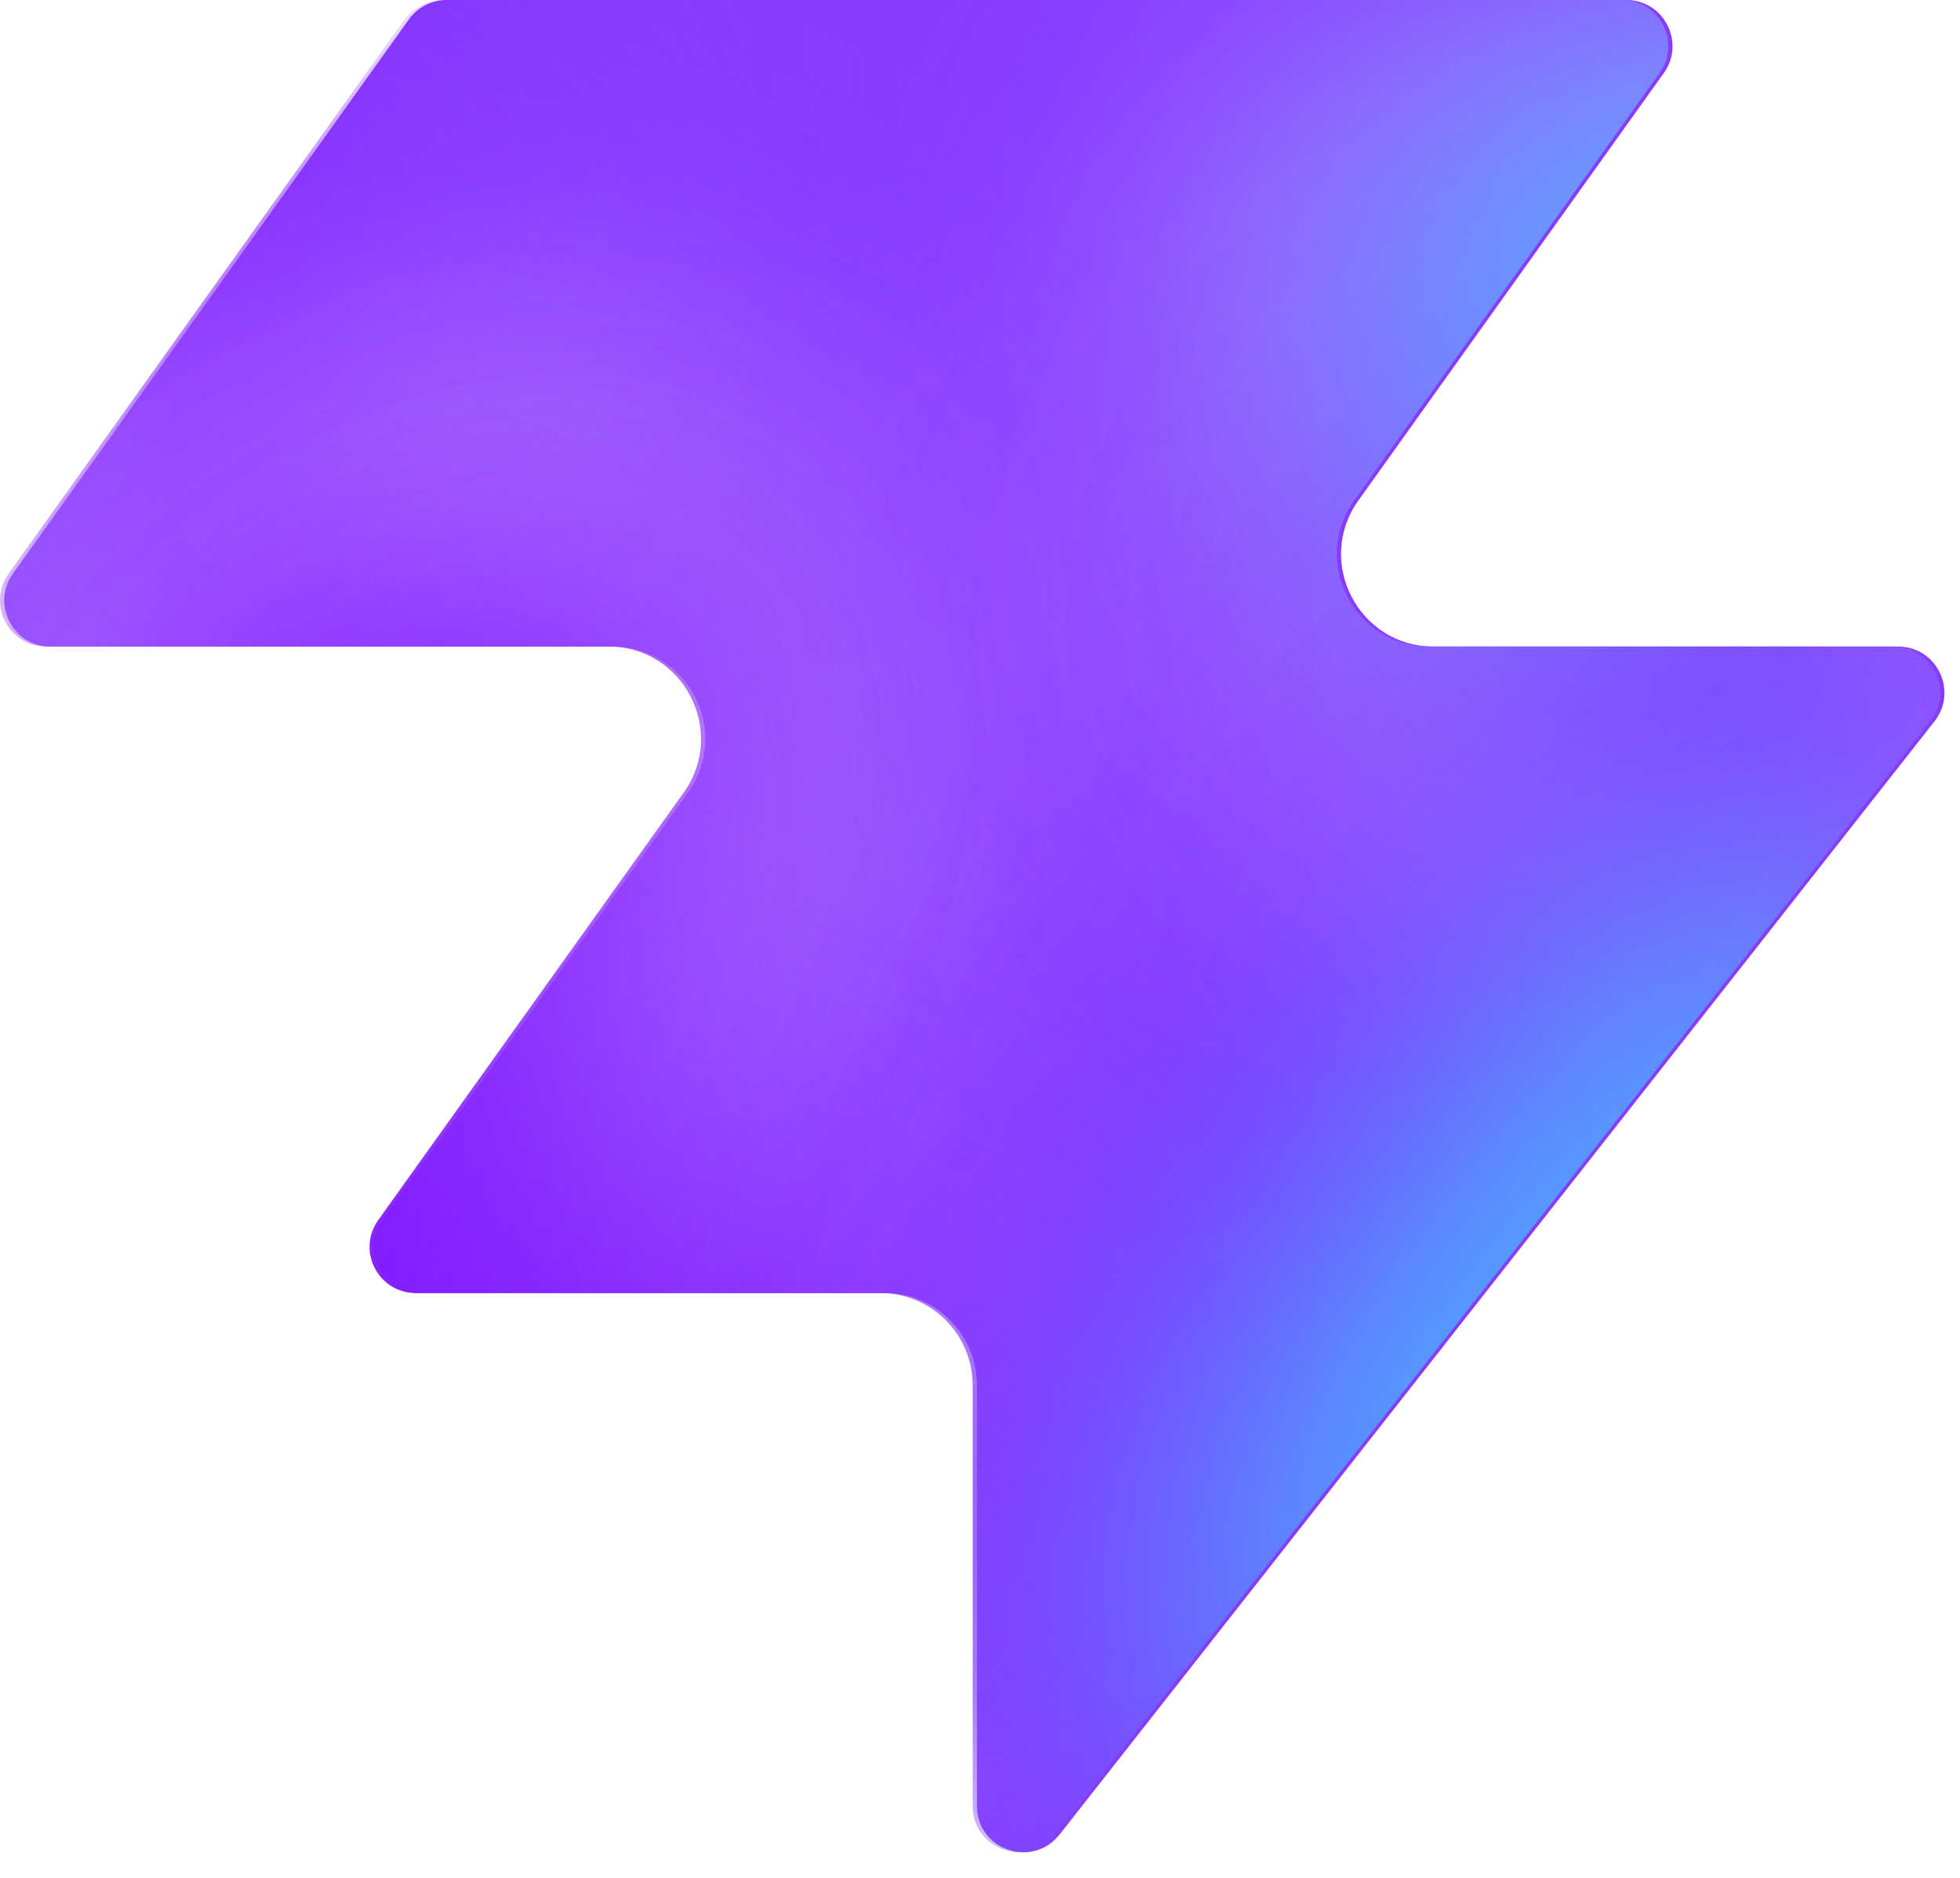
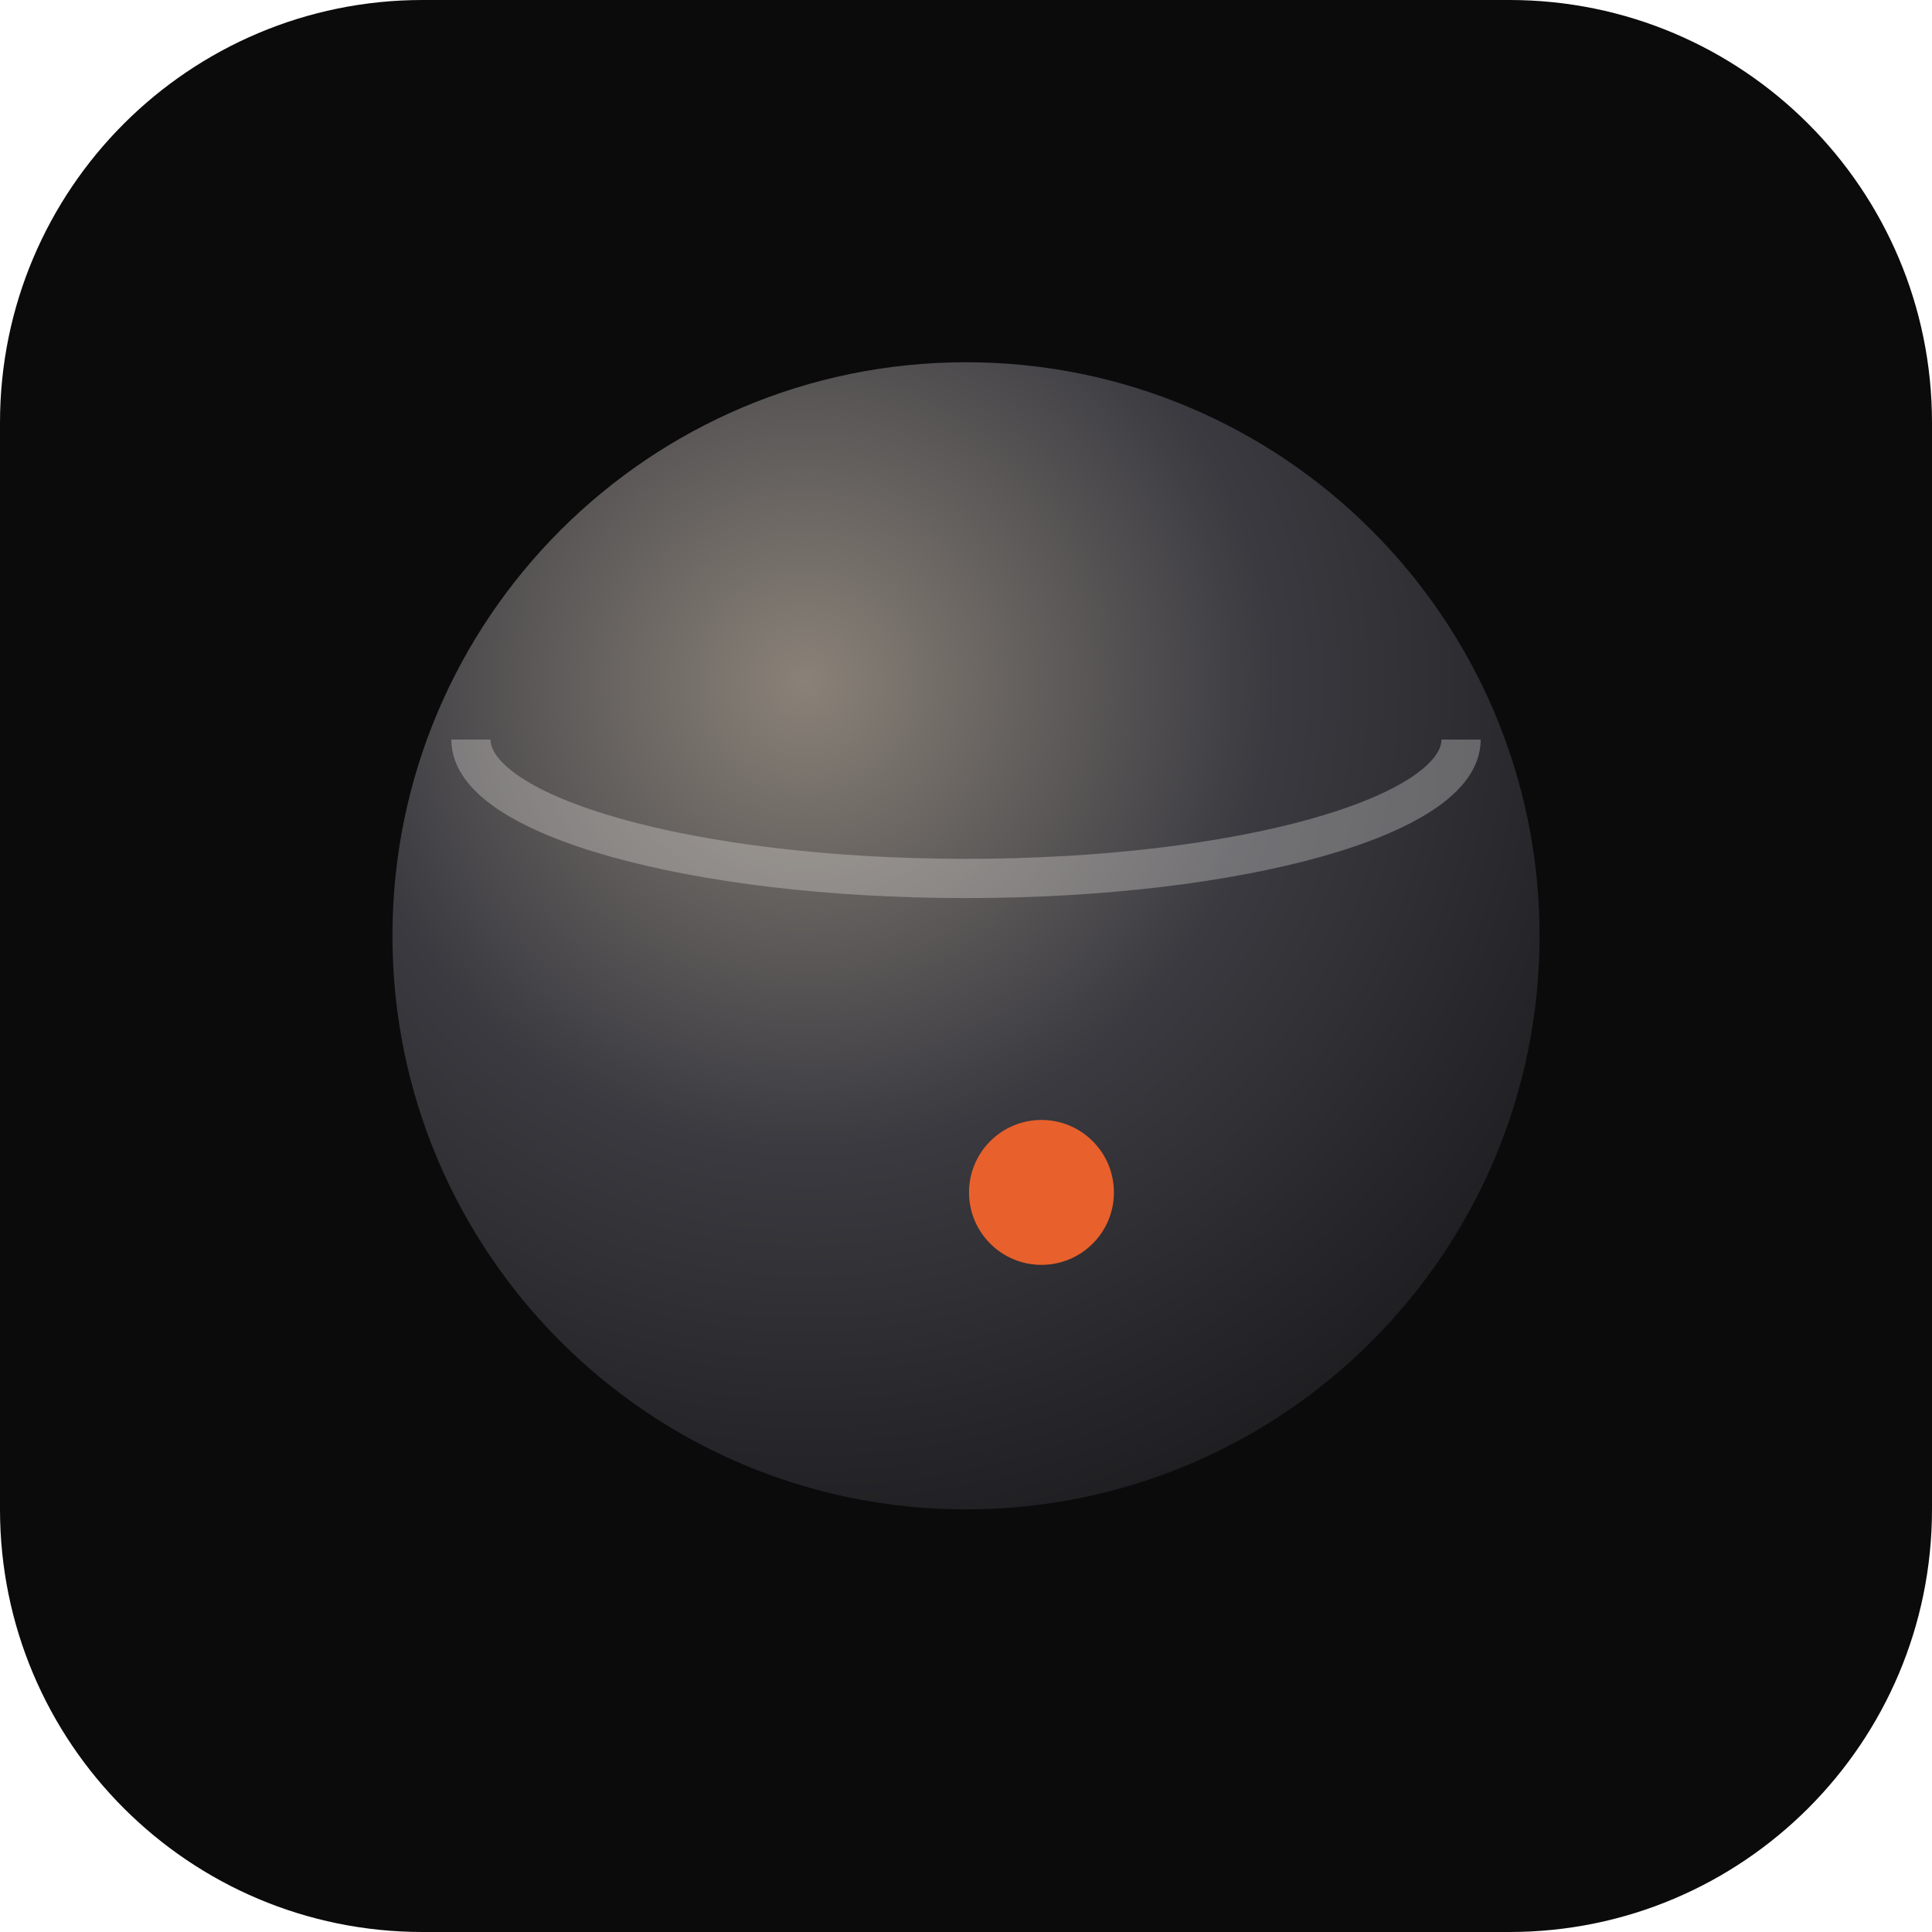
- <svg xmlns="http://www.w3.org/2000/svg" width="48" height="46" fill="none" viewBox="0 0 48 46">
-   <path fill="#863bff" d="M25.946 44.938c-.664.845-2.021.375-2.021-.698V33.937a2.26 2.26 0 0 0-2.262-2.262H10.287c-.92 0-1.456-1.04-.92-1.788l7.48-10.471c1.07-1.497 0-3.578-1.842-3.578H1.237c-.92 0-1.456-1.04-.92-1.788L10.013.474c.214-.297.556-.474.92-.474h28.894c.92 0 1.456 1.04.92 1.788l-7.48 10.471c-1.07 1.498 0 3.579 1.842 3.579h11.377c.943 0 1.473 1.088.89 1.83L25.947 44.94z" style="fill:#863bff;fill:color(display-p3 .525 .23 1);fill-opacity:1" />
-   <mask id="a" width="48" height="46" x="0" y="0" maskUnits="userSpaceOnUse" style="mask-type:alpha">
-     <path fill="#000" d="M25.842 44.938c-.664.844-2.021.375-2.021-.698V33.937a2.26 2.26 0 0 0-2.262-2.262H10.183c-.92 0-1.456-1.04-.92-1.788l7.48-10.471c1.07-1.498 0-3.579-1.842-3.579H1.133c-.92 0-1.456-1.04-.92-1.787L9.91.473c.214-.297.556-.474.92-.474h28.894c.92 0 1.456 1.04.92 1.788l-7.48 10.471c-1.07 1.498 0 3.578 1.842 3.578h11.377c.943 0 1.473 1.088.89 1.832L25.843 44.94z" style="fill:#000;fill-opacity:1" />
-   </mask>
-   <g mask="url(#a)">
-     <g filter="url(#b)">
-       <ellipse cx="5.508" cy="14.704" fill="#ede6ff" rx="5.508" ry="14.704" style="fill:#ede6ff;fill:color(display-p3 .927 .903 1);fill-opacity:1" transform="matrix(.00324 1 1 -.00324 -4.47 31.516)" />
-     </g>
-     <g filter="url(#c)">
-       <ellipse cx="10.399" cy="29.851" fill="#ede6ff" rx="10.399" ry="29.851" style="fill:#ede6ff;fill:color(display-p3 .927 .903 1);fill-opacity:1" transform="matrix(.00324 1 1 -.00324 -39.328 7.883)" />
-     </g>
-     <g filter="url(#d)">
-       <ellipse cx="5.508" cy="30.487" fill="#7e14ff" rx="5.508" ry="30.487" style="fill:#7e14ff;fill:color(display-p3 .492 .077 1);fill-opacity:1" transform="rotate(89.814 -25.913 -14.639)scale(1 -1)" />
-     </g>
-     <g filter="url(#e)">
-       <ellipse cx="5.508" cy="30.599" fill="#7e14ff" rx="5.508" ry="30.599" style="fill:#7e14ff;fill:color(display-p3 .492 .077 1);fill-opacity:1" transform="rotate(89.814 -32.644 -3.334)scale(1 -1)" />
-     </g>
-     <g filter="url(#f)">
-       <ellipse cx="5.508" cy="30.599" fill="#7e14ff" rx="5.508" ry="30.599" style="fill:#7e14ff;fill:color(display-p3 .492 .077 1);fill-opacity:1" transform="matrix(.00324 1 1 -.00324 -34.34 30.47)" />
-     </g>
-     <g filter="url(#g)">
-       <ellipse cx="14.072" cy="22.078" fill="#ede6ff" rx="14.072" ry="22.078" style="fill:#ede6ff;fill:color(display-p3 .927 .903 1);fill-opacity:1" transform="rotate(93.35 24.506 48.493)scale(-1 1)" />
-     </g>
-     <g filter="url(#h)">
-       <ellipse cx="3.47" cy="21.501" fill="#7e14ff" rx="3.47" ry="21.501" style="fill:#7e14ff;fill:color(display-p3 .492 .077 1);fill-opacity:1" transform="rotate(89.009 28.708 47.59)scale(-1 1)" />
-     </g>
-     <g filter="url(#i)">
-       <ellipse cx="3.47" cy="21.501" fill="#7e14ff" rx="3.47" ry="21.501" style="fill:#7e14ff;fill:color(display-p3 .492 .077 1);fill-opacity:1" transform="rotate(89.009 28.708 47.59)scale(-1 1)" />
-     </g>
-     <g filter="url(#j)">
-       <ellipse cx=".387" cy="8.972" fill="#7e14ff" rx="4.407" ry="29.108" style="fill:#7e14ff;fill:color(display-p3 .492 .077 1);fill-opacity:1" transform="rotate(39.51 .387 8.972)" />
-     </g>
-     <g filter="url(#k)">
-       <ellipse cx="47.523" cy="-6.092" fill="#7e14ff" rx="4.407" ry="29.108" style="fill:#7e14ff;fill:color(display-p3 .492 .077 1);fill-opacity:1" transform="rotate(37.892 47.523 -6.092)" />
-     </g>
-     <g filter="url(#l)">
-       <ellipse cx="41.412" cy="6.333" fill="#47bfff" rx="5.971" ry="9.665" style="fill:#47bfff;fill:color(display-p3 .28 .748 1);fill-opacity:1" transform="rotate(37.892 41.412 6.333)" />
-     </g>
-     <g filter="url(#m)">
-       <ellipse cx="-1.879" cy="38.332" fill="#7e14ff" rx="4.407" ry="29.108" style="fill:#7e14ff;fill:color(display-p3 .492 .077 1);fill-opacity:1" transform="rotate(37.892 -1.88 38.332)" />
-     </g>
-     <g filter="url(#n)">
-       <ellipse cx="-1.879" cy="38.332" fill="#7e14ff" rx="4.407" ry="29.108" style="fill:#7e14ff;fill:color(display-p3 .492 .077 1);fill-opacity:1" transform="rotate(37.892 -1.88 38.332)" />
-     </g>
-     <g filter="url(#o)">
-       <ellipse cx="35.651" cy="29.907" fill="#7e14ff" rx="4.407" ry="29.108" style="fill:#7e14ff;fill:color(display-p3 .492 .077 1);fill-opacity:1" transform="rotate(37.892 35.651 29.907)" />
-     </g>
-     <g filter="url(#p)">
-       <ellipse cx="38.418" cy="32.4" fill="#47bfff" rx="5.971" ry="15.297" style="fill:#47bfff;fill:color(display-p3 .28 .748 1);fill-opacity:1" transform="rotate(37.892 38.418 32.4)" />
-     </g>
-   </g>
+ <svg xmlns="http://www.w3.org/2000/svg" viewBox="0 0 64 64">
  <defs>
-     <filter id="b" width="60.045" height="41.654" x="-19.77" y="16.149" color-interpolation-filters="sRGB" filterUnits="userSpaceOnUse">
-       <feFlood flood-opacity="0" result="BackgroundImageFix" />
-       <feBlend in="SourceGraphic" in2="BackgroundImageFix" result="shape" />
-       <feGaussianBlur result="effect1_foregroundBlur_2002_17158" stdDeviation="7.659" />
-     </filter>
-     <filter id="c" width="90.34" height="51.437" x="-54.613" y="-7.533" color-interpolation-filters="sRGB" filterUnits="userSpaceOnUse">
-       <feFlood flood-opacity="0" result="BackgroundImageFix" />
-       <feBlend in="SourceGraphic" in2="BackgroundImageFix" result="shape" />
-       <feGaussianBlur result="effect1_foregroundBlur_2002_17158" stdDeviation="7.659" />
-     </filter>
-     <filter id="d" width="79.355" height="29.4" x="-49.64" y="2.03" color-interpolation-filters="sRGB" filterUnits="userSpaceOnUse">
-       <feFlood flood-opacity="0" result="BackgroundImageFix" />
-       <feBlend in="SourceGraphic" in2="BackgroundImageFix" result="shape" />
-       <feGaussianBlur result="effect1_foregroundBlur_2002_17158" stdDeviation="4.596" />
-     </filter>
-     <filter id="e" width="79.579" height="29.4" x="-45.045" y="20.029" color-interpolation-filters="sRGB" filterUnits="userSpaceOnUse">
-       <feFlood flood-opacity="0" result="BackgroundImageFix" />
-       <feBlend in="SourceGraphic" in2="BackgroundImageFix" result="shape" />
-       <feGaussianBlur result="effect1_foregroundBlur_2002_17158" stdDeviation="4.596" />
-     </filter>
-     <filter id="f" width="79.579" height="29.4" x="-43.513" y="21.178" color-interpolation-filters="sRGB" filterUnits="userSpaceOnUse">
-       <feFlood flood-opacity="0" result="BackgroundImageFix" />
-       <feBlend in="SourceGraphic" in2="BackgroundImageFix" result="shape" />
-       <feGaussianBlur result="effect1_foregroundBlur_2002_17158" stdDeviation="4.596" />
-     </filter>
-     <filter id="g" width="74.749" height="58.852" x="15.756" y="-17.901" color-interpolation-filters="sRGB" filterUnits="userSpaceOnUse">
-       <feFlood flood-opacity="0" result="BackgroundImageFix" />
-       <feBlend in="SourceGraphic" in2="BackgroundImageFix" result="shape" />
-       <feGaussianBlur result="effect1_foregroundBlur_2002_17158" stdDeviation="7.659" />
-     </filter>
-     <filter id="h" width="61.377" height="25.362" x="23.548" y="2.284" color-interpolation-filters="sRGB" filterUnits="userSpaceOnUse">
-       <feFlood flood-opacity="0" result="BackgroundImageFix" />
-       <feBlend in="SourceGraphic" in2="BackgroundImageFix" result="shape" />
-       <feGaussianBlur result="effect1_foregroundBlur_2002_17158" stdDeviation="4.596" />
-     </filter>
-     <filter id="i" width="61.377" height="25.362" x="23.548" y="2.284" color-interpolation-filters="sRGB" filterUnits="userSpaceOnUse">
-       <feFlood flood-opacity="0" result="BackgroundImageFix" />
-       <feBlend in="SourceGraphic" in2="BackgroundImageFix" result="shape" />
-       <feGaussianBlur result="effect1_foregroundBlur_2002_17158" stdDeviation="4.596" />
-     </filter>
-     <filter id="j" width="56.045" height="63.649" x="-27.636" y="-22.853" color-interpolation-filters="sRGB" filterUnits="userSpaceOnUse">
-       <feFlood flood-opacity="0" result="BackgroundImageFix" />
-       <feBlend in="SourceGraphic" in2="BackgroundImageFix" result="shape" />
-       <feGaussianBlur result="effect1_foregroundBlur_2002_17158" stdDeviation="4.596" />
-     </filter>
-     <filter id="k" width="54.814" height="64.646" x="20.116" y="-38.415" color-interpolation-filters="sRGB" filterUnits="userSpaceOnUse">
-       <feFlood flood-opacity="0" result="BackgroundImageFix" />
-       <feBlend in="SourceGraphic" in2="BackgroundImageFix" result="shape" />
-       <feGaussianBlur result="effect1_foregroundBlur_2002_17158" stdDeviation="4.596" />
-     </filter>
-     <filter id="l" width="33.541" height="35.313" x="24.641" y="-11.323" color-interpolation-filters="sRGB" filterUnits="userSpaceOnUse">
-       <feFlood flood-opacity="0" result="BackgroundImageFix" />
-       <feBlend in="SourceGraphic" in2="BackgroundImageFix" result="shape" />
-       <feGaussianBlur result="effect1_foregroundBlur_2002_17158" stdDeviation="4.596" />
-     </filter>
-     <filter id="m" width="54.814" height="64.646" x="-29.286" y="6.009" color-interpolation-filters="sRGB" filterUnits="userSpaceOnUse">
-       <feFlood flood-opacity="0" result="BackgroundImageFix" />
-       <feBlend in="SourceGraphic" in2="BackgroundImageFix" result="shape" />
-       <feGaussianBlur result="effect1_foregroundBlur_2002_17158" stdDeviation="4.596" />
-     </filter>
-     <filter id="n" width="54.814" height="64.646" x="-29.286" y="6.009" color-interpolation-filters="sRGB" filterUnits="userSpaceOnUse">
-       <feFlood flood-opacity="0" result="BackgroundImageFix" />
-       <feBlend in="SourceGraphic" in2="BackgroundImageFix" result="shape" />
-       <feGaussianBlur result="effect1_foregroundBlur_2002_17158" stdDeviation="4.596" />
-     </filter>
-     <filter id="o" width="54.814" height="64.646" x="8.244" y="-2.416" color-interpolation-filters="sRGB" filterUnits="userSpaceOnUse">
-       <feFlood flood-opacity="0" result="BackgroundImageFix" />
-       <feBlend in="SourceGraphic" in2="BackgroundImageFix" result="shape" />
-       <feGaussianBlur result="effect1_foregroundBlur_2002_17158" stdDeviation="4.596" />
-     </filter>
-     <filter id="p" width="39.409" height="43.623" x="18.713" y="10.588" color-interpolation-filters="sRGB" filterUnits="userSpaceOnUse">
-       <feFlood flood-opacity="0" result="BackgroundImageFix" />
-       <feBlend in="SourceGraphic" in2="BackgroundImageFix" result="shape" />
-       <feGaussianBlur result="effect1_foregroundBlur_2002_17158" stdDeviation="4.596" />
-     </filter>
+     <radialGradient id="body" cx="36%" cy="28%" r="90%">
+       <stop offset="0%" stop-color="#8a8278" />
+       <stop offset="45%" stop-color="#3a3a40" />
+       <stop offset="100%" stop-color="#141416" />
+     </radialGradient>
  </defs>
+   <rect width="64" height="64" rx="14" fill="#0b0b0c" />
+   <circle cx="32" cy="31" r="19" fill="url(#body)" />
+   <path d="M 15.6 24.5 A 16.4 4.6 0 0 0 48.4 24.5" fill="none" stroke="rgb(244 242 238 / 0.30)" stroke-width="1.3" />
+   <circle cx="34.5" cy="39.5" r="2.4" fill="#e8602c" />
</svg>
